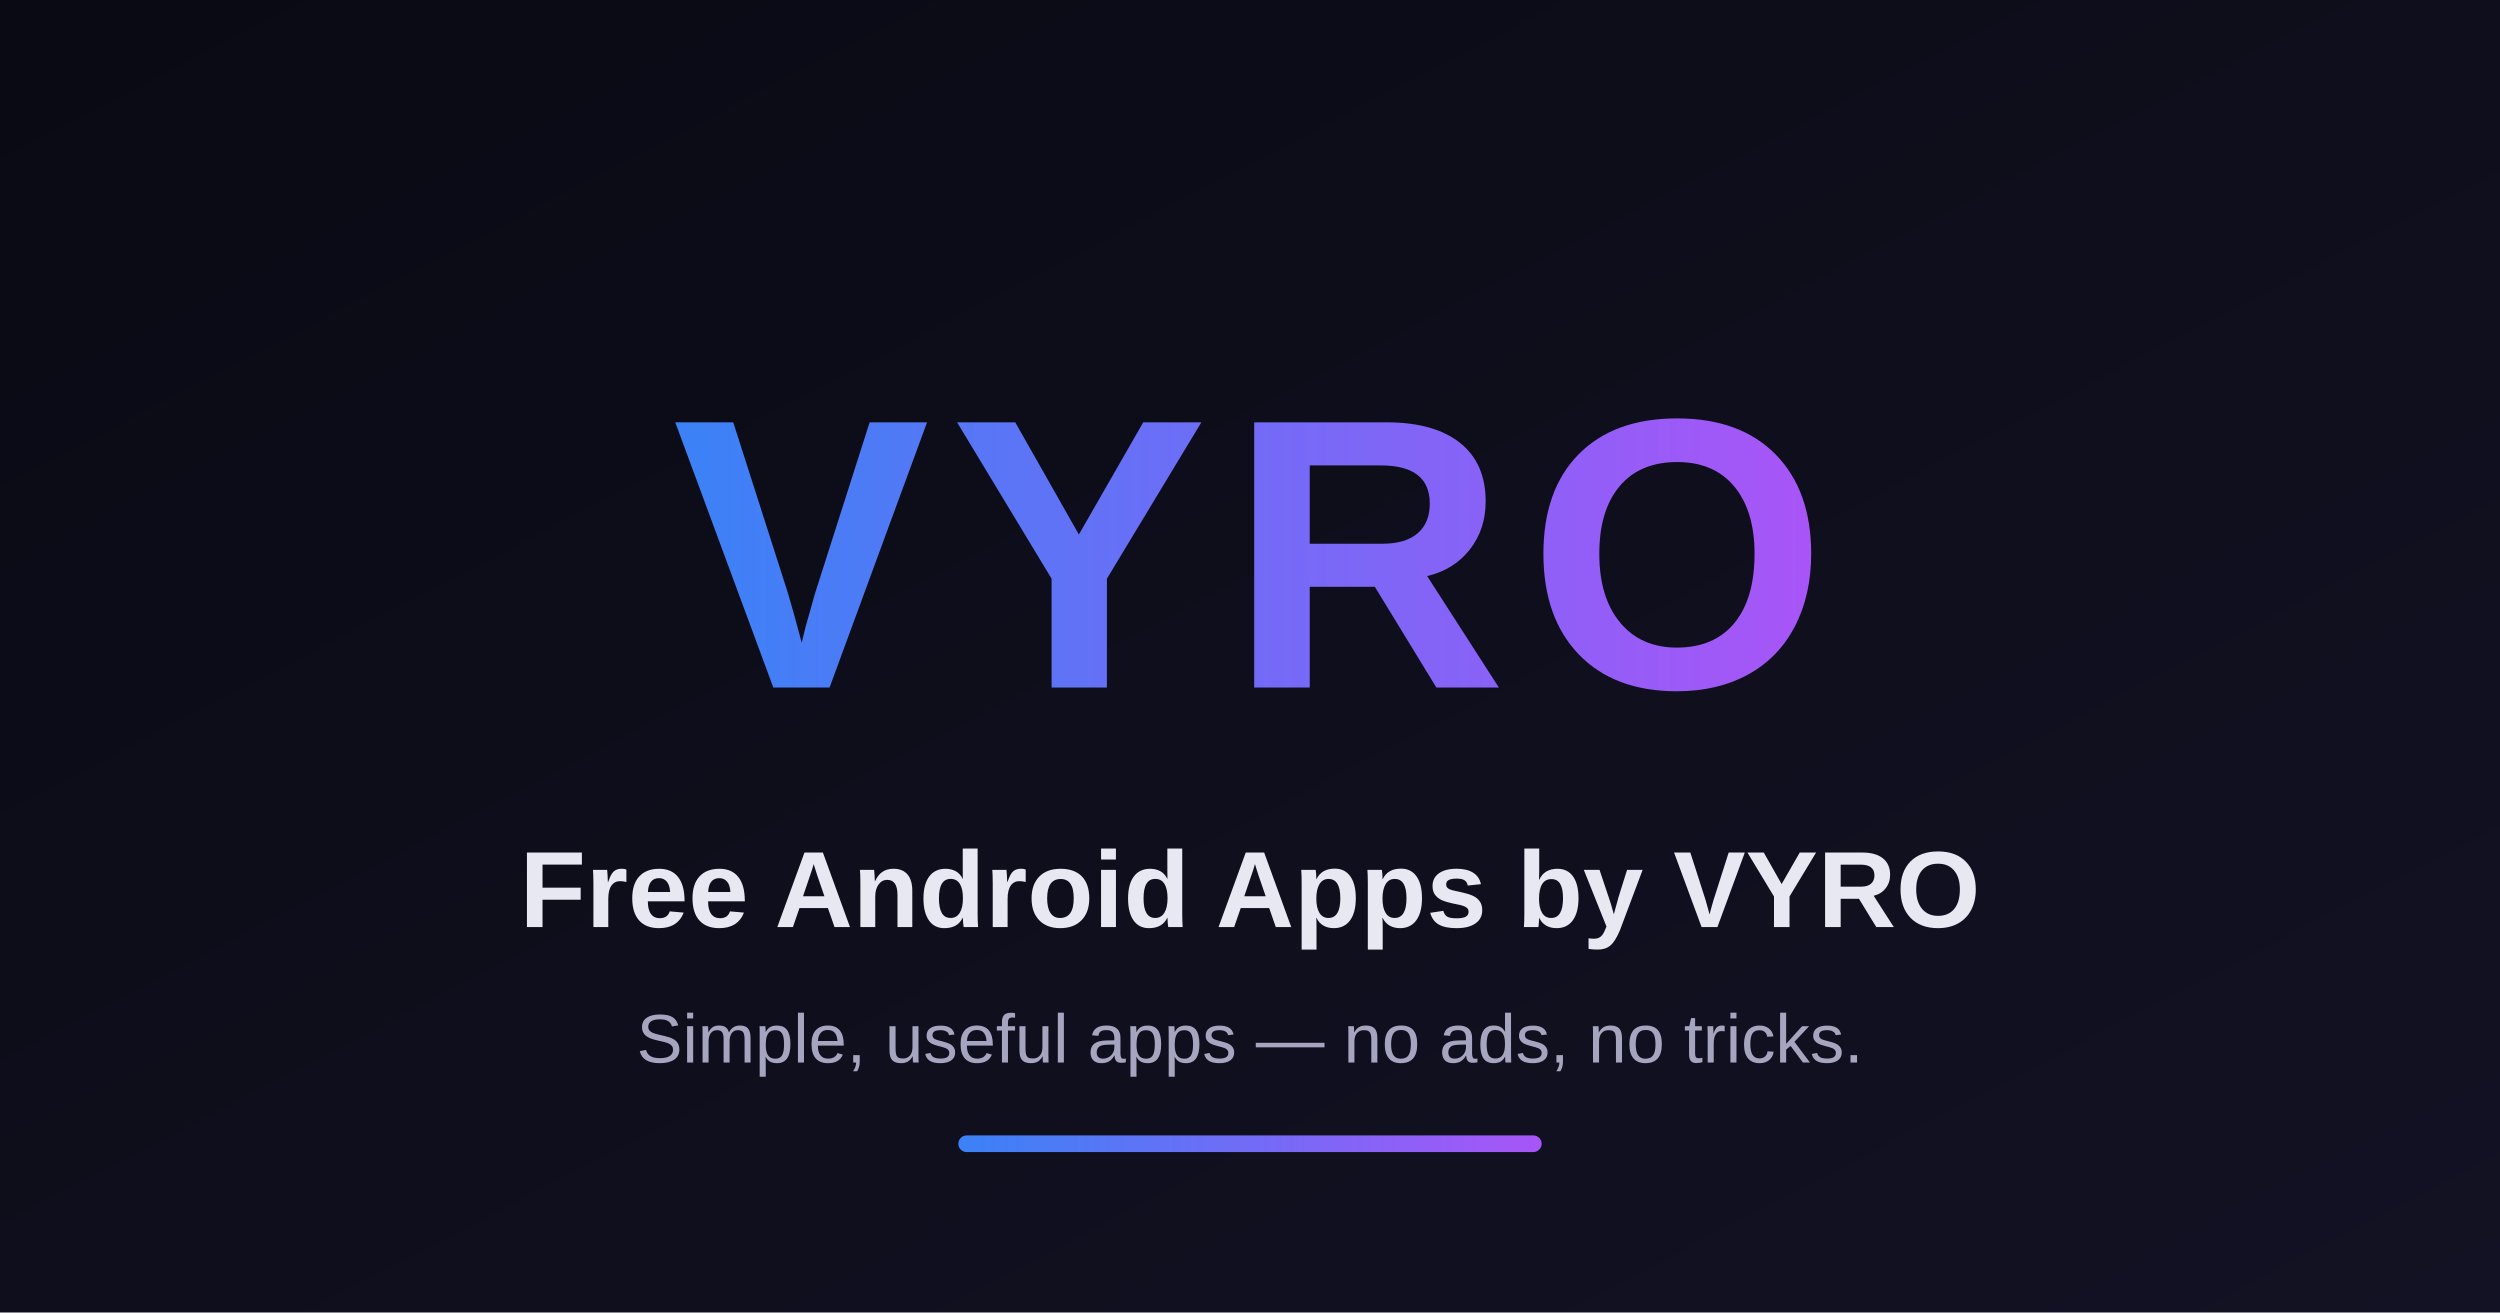
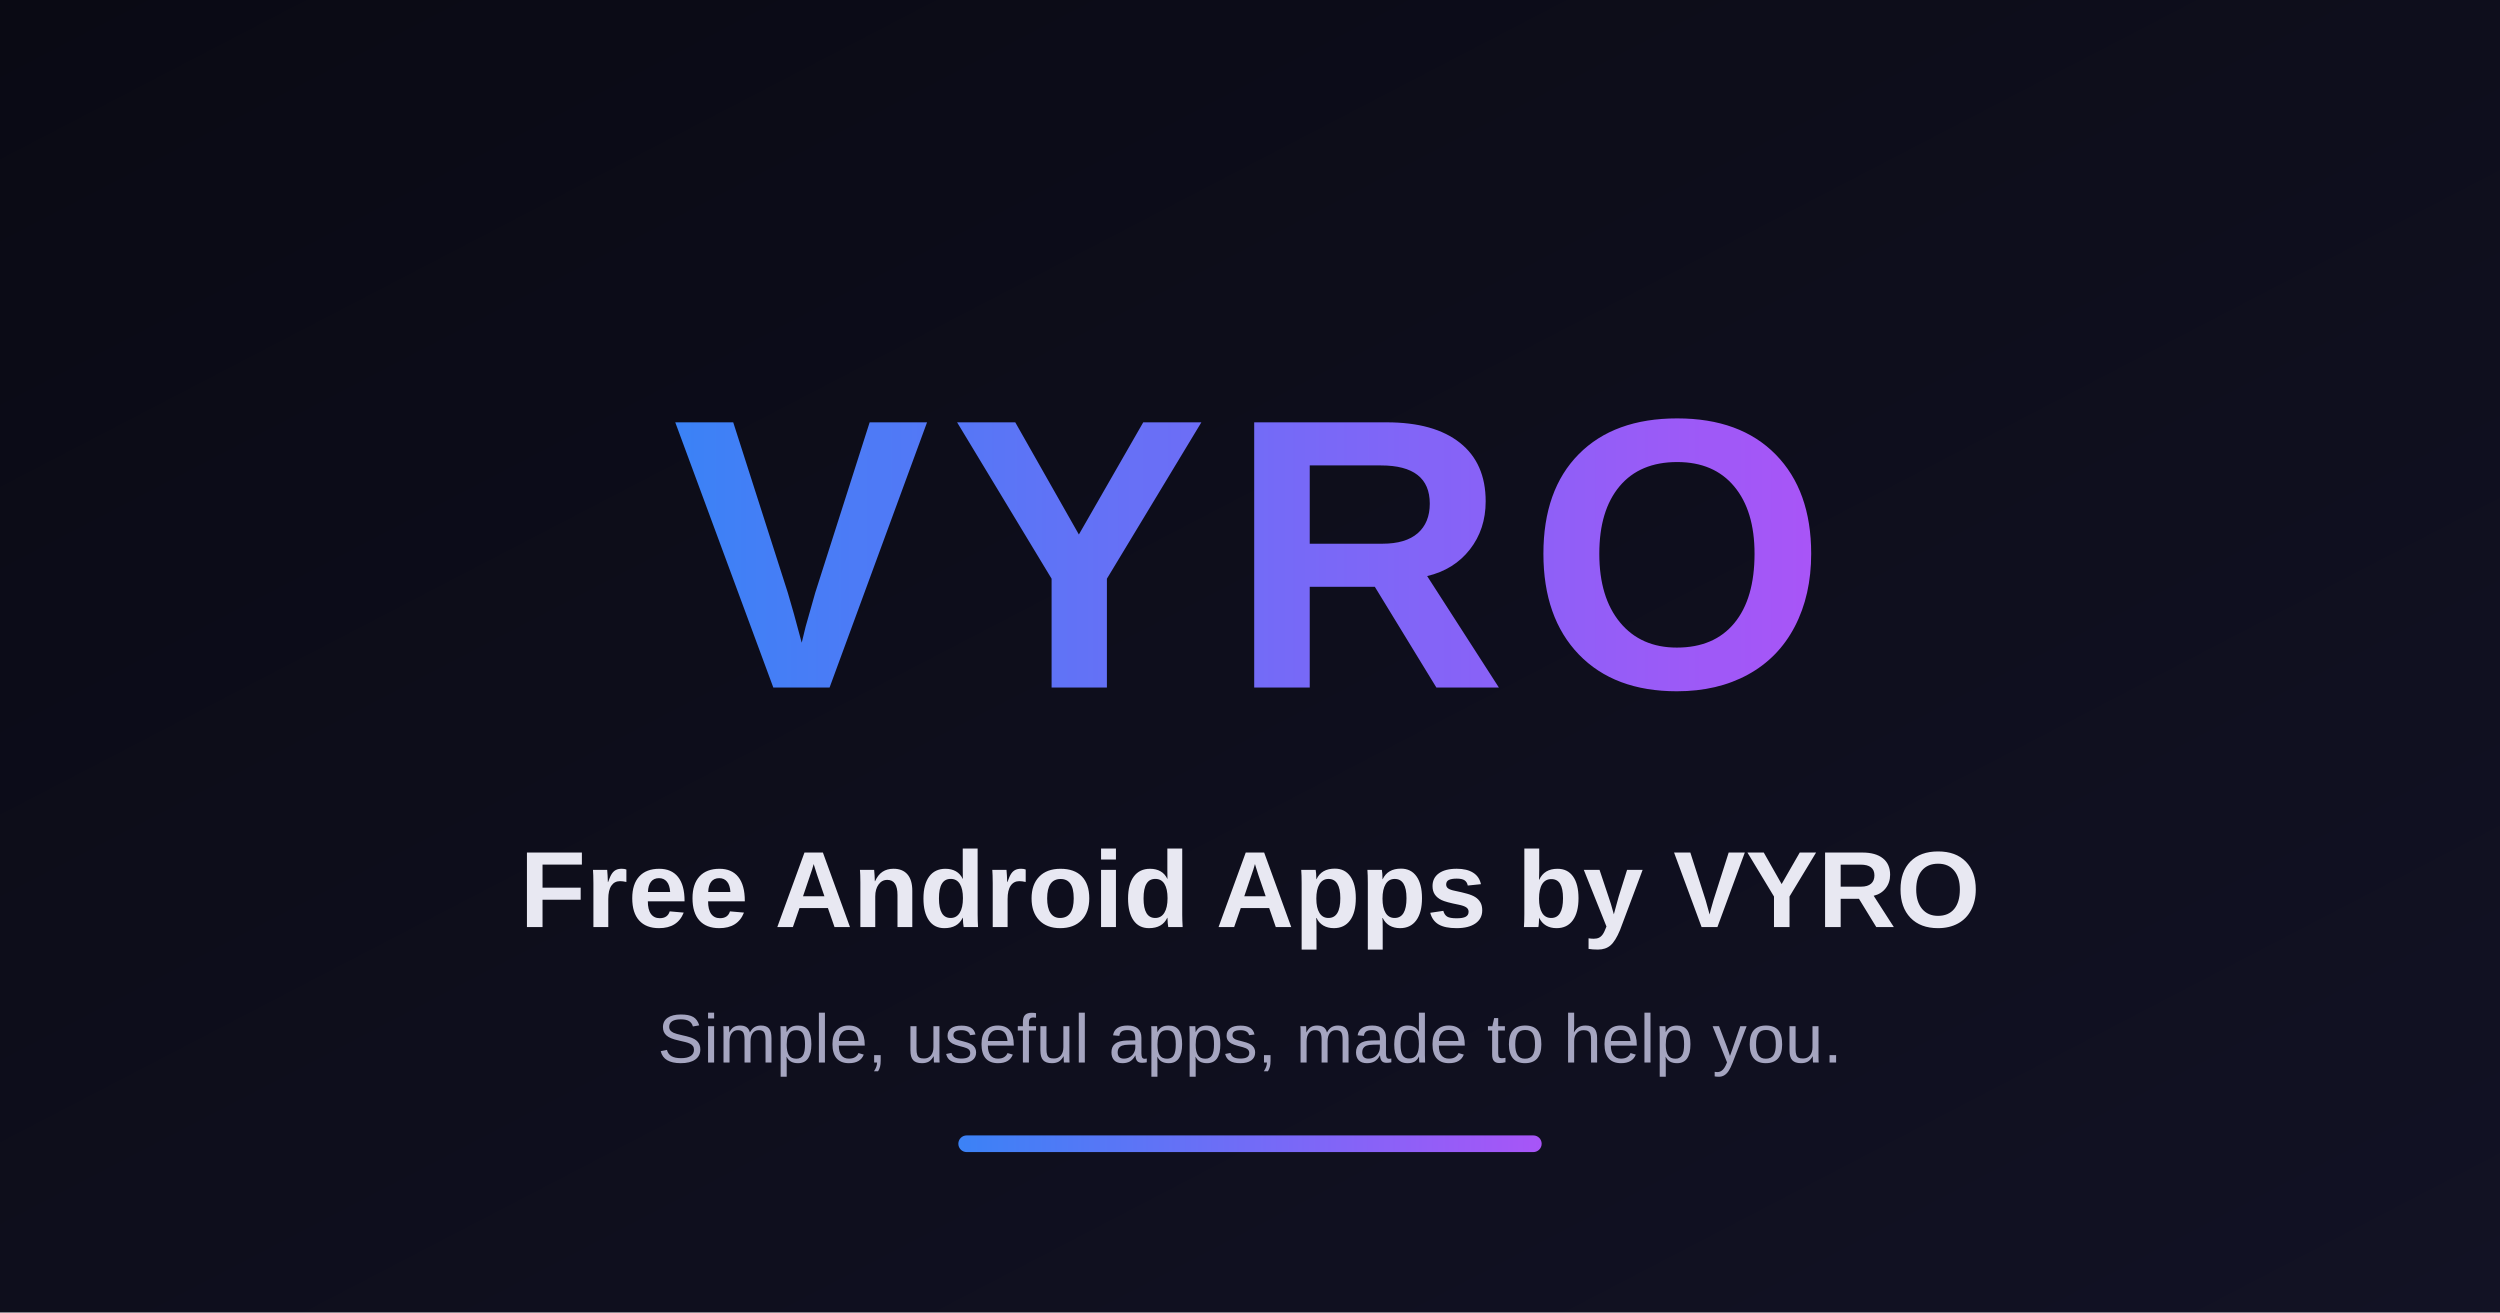
<svg xmlns="http://www.w3.org/2000/svg" width="1200" height="630" viewBox="0 0 1200 630">
  <defs>
    <linearGradient id="bg" x1="0" y1="0" x2="1" y2="1">
      <stop offset="0" stop-color="#0a0a14" />
      <stop offset="1" stop-color="#121224" />
    </linearGradient>
    <linearGradient id="brand" x1="0" y1="0" x2="1" y2="0">
      <stop offset="0" stop-color="#3b82f6" />
      <stop offset="1" stop-color="#a855f7" />
    </linearGradient>
  </defs>
  <rect width="1200" height="630" fill="url(#bg)" />
  <text x="600" y="330" text-anchor="middle" font-family="Arial, Helvetica, sans-serif" font-size="185" font-weight="800" letter-spacing="10" fill="url(#brand)">VYRO</text>
  <text x="600" y="445" text-anchor="middle" font-family="Arial, Helvetica, sans-serif" font-size="52" font-weight="600" fill="#e8e8f2">Free Android Apps by VYRO</text>
-   <text x="600" y="510" text-anchor="middle" font-family="Arial, Helvetica, sans-serif" font-size="33" fill="#a5a5c0">Simple, useful apps — no ads, no tricks.</text>
+   <text x="600" y="510" text-anchor="middle" font-family="Arial, Helvetica, sans-serif" font-size="33" fill="#a5a5c0">Simple, useful apps, made to help you.</text>
  <rect x="460" y="545" width="280" height="8" rx="4" fill="url(#brand)" />
</svg>
